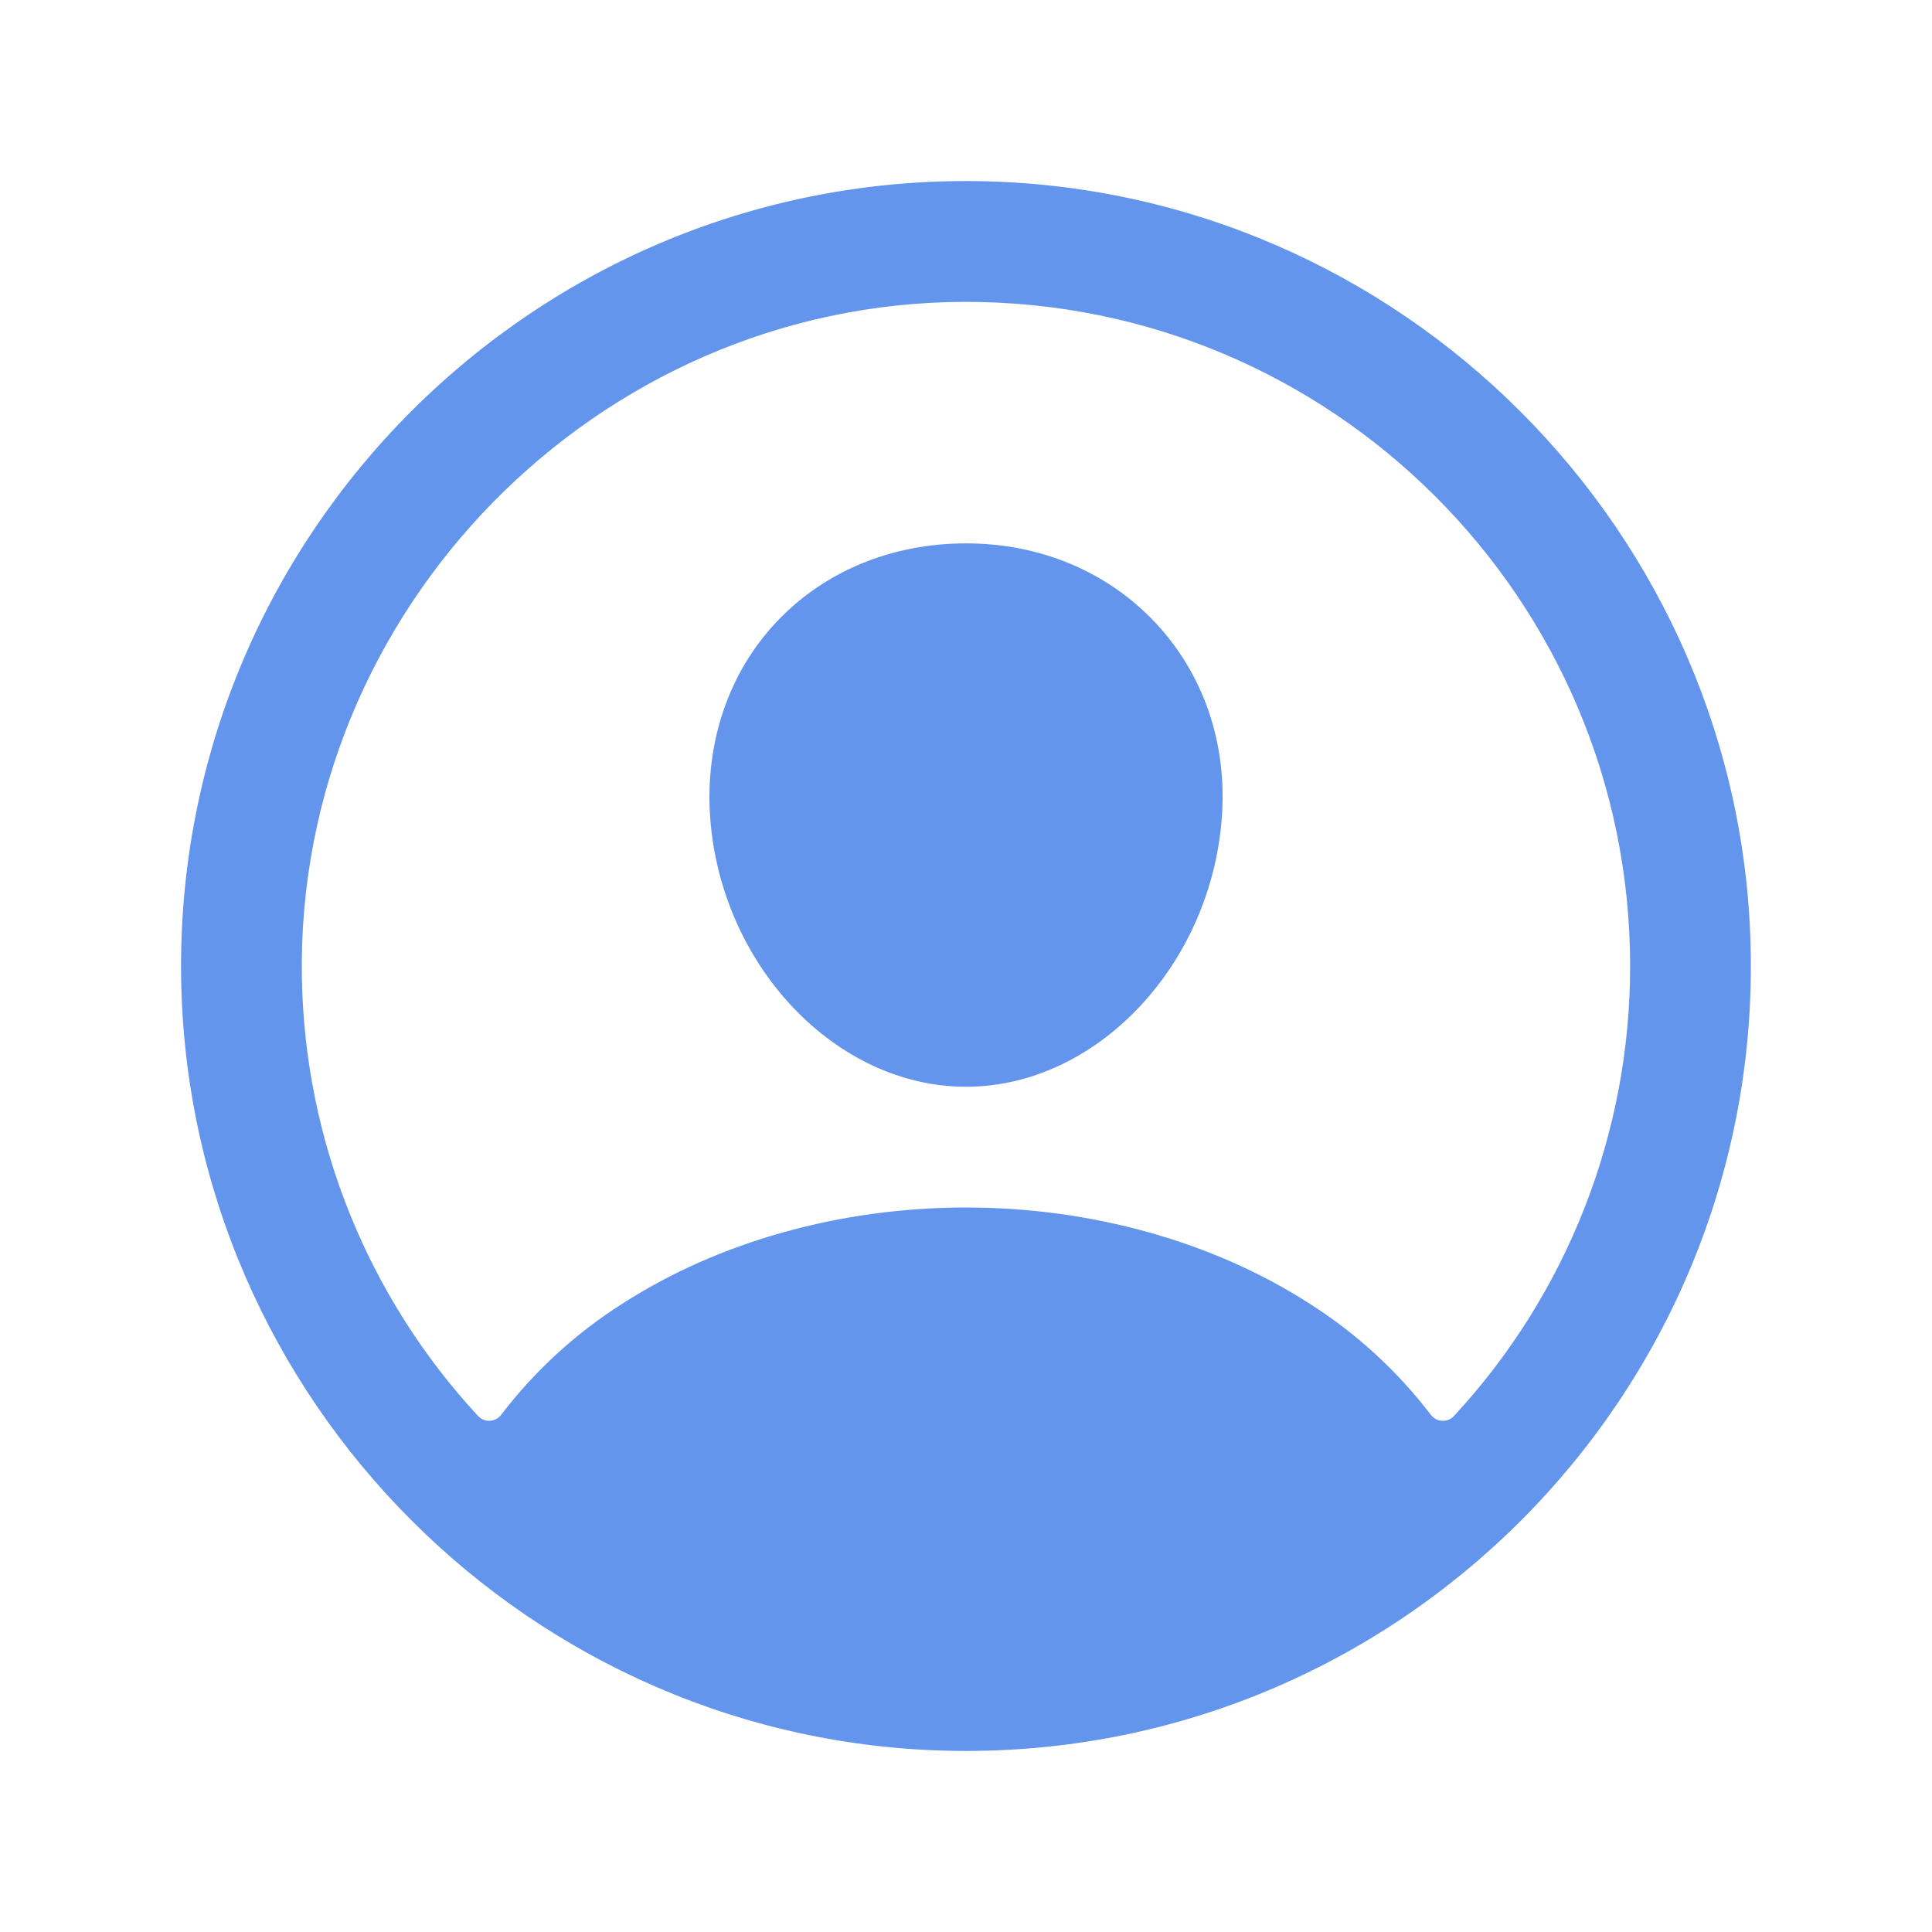
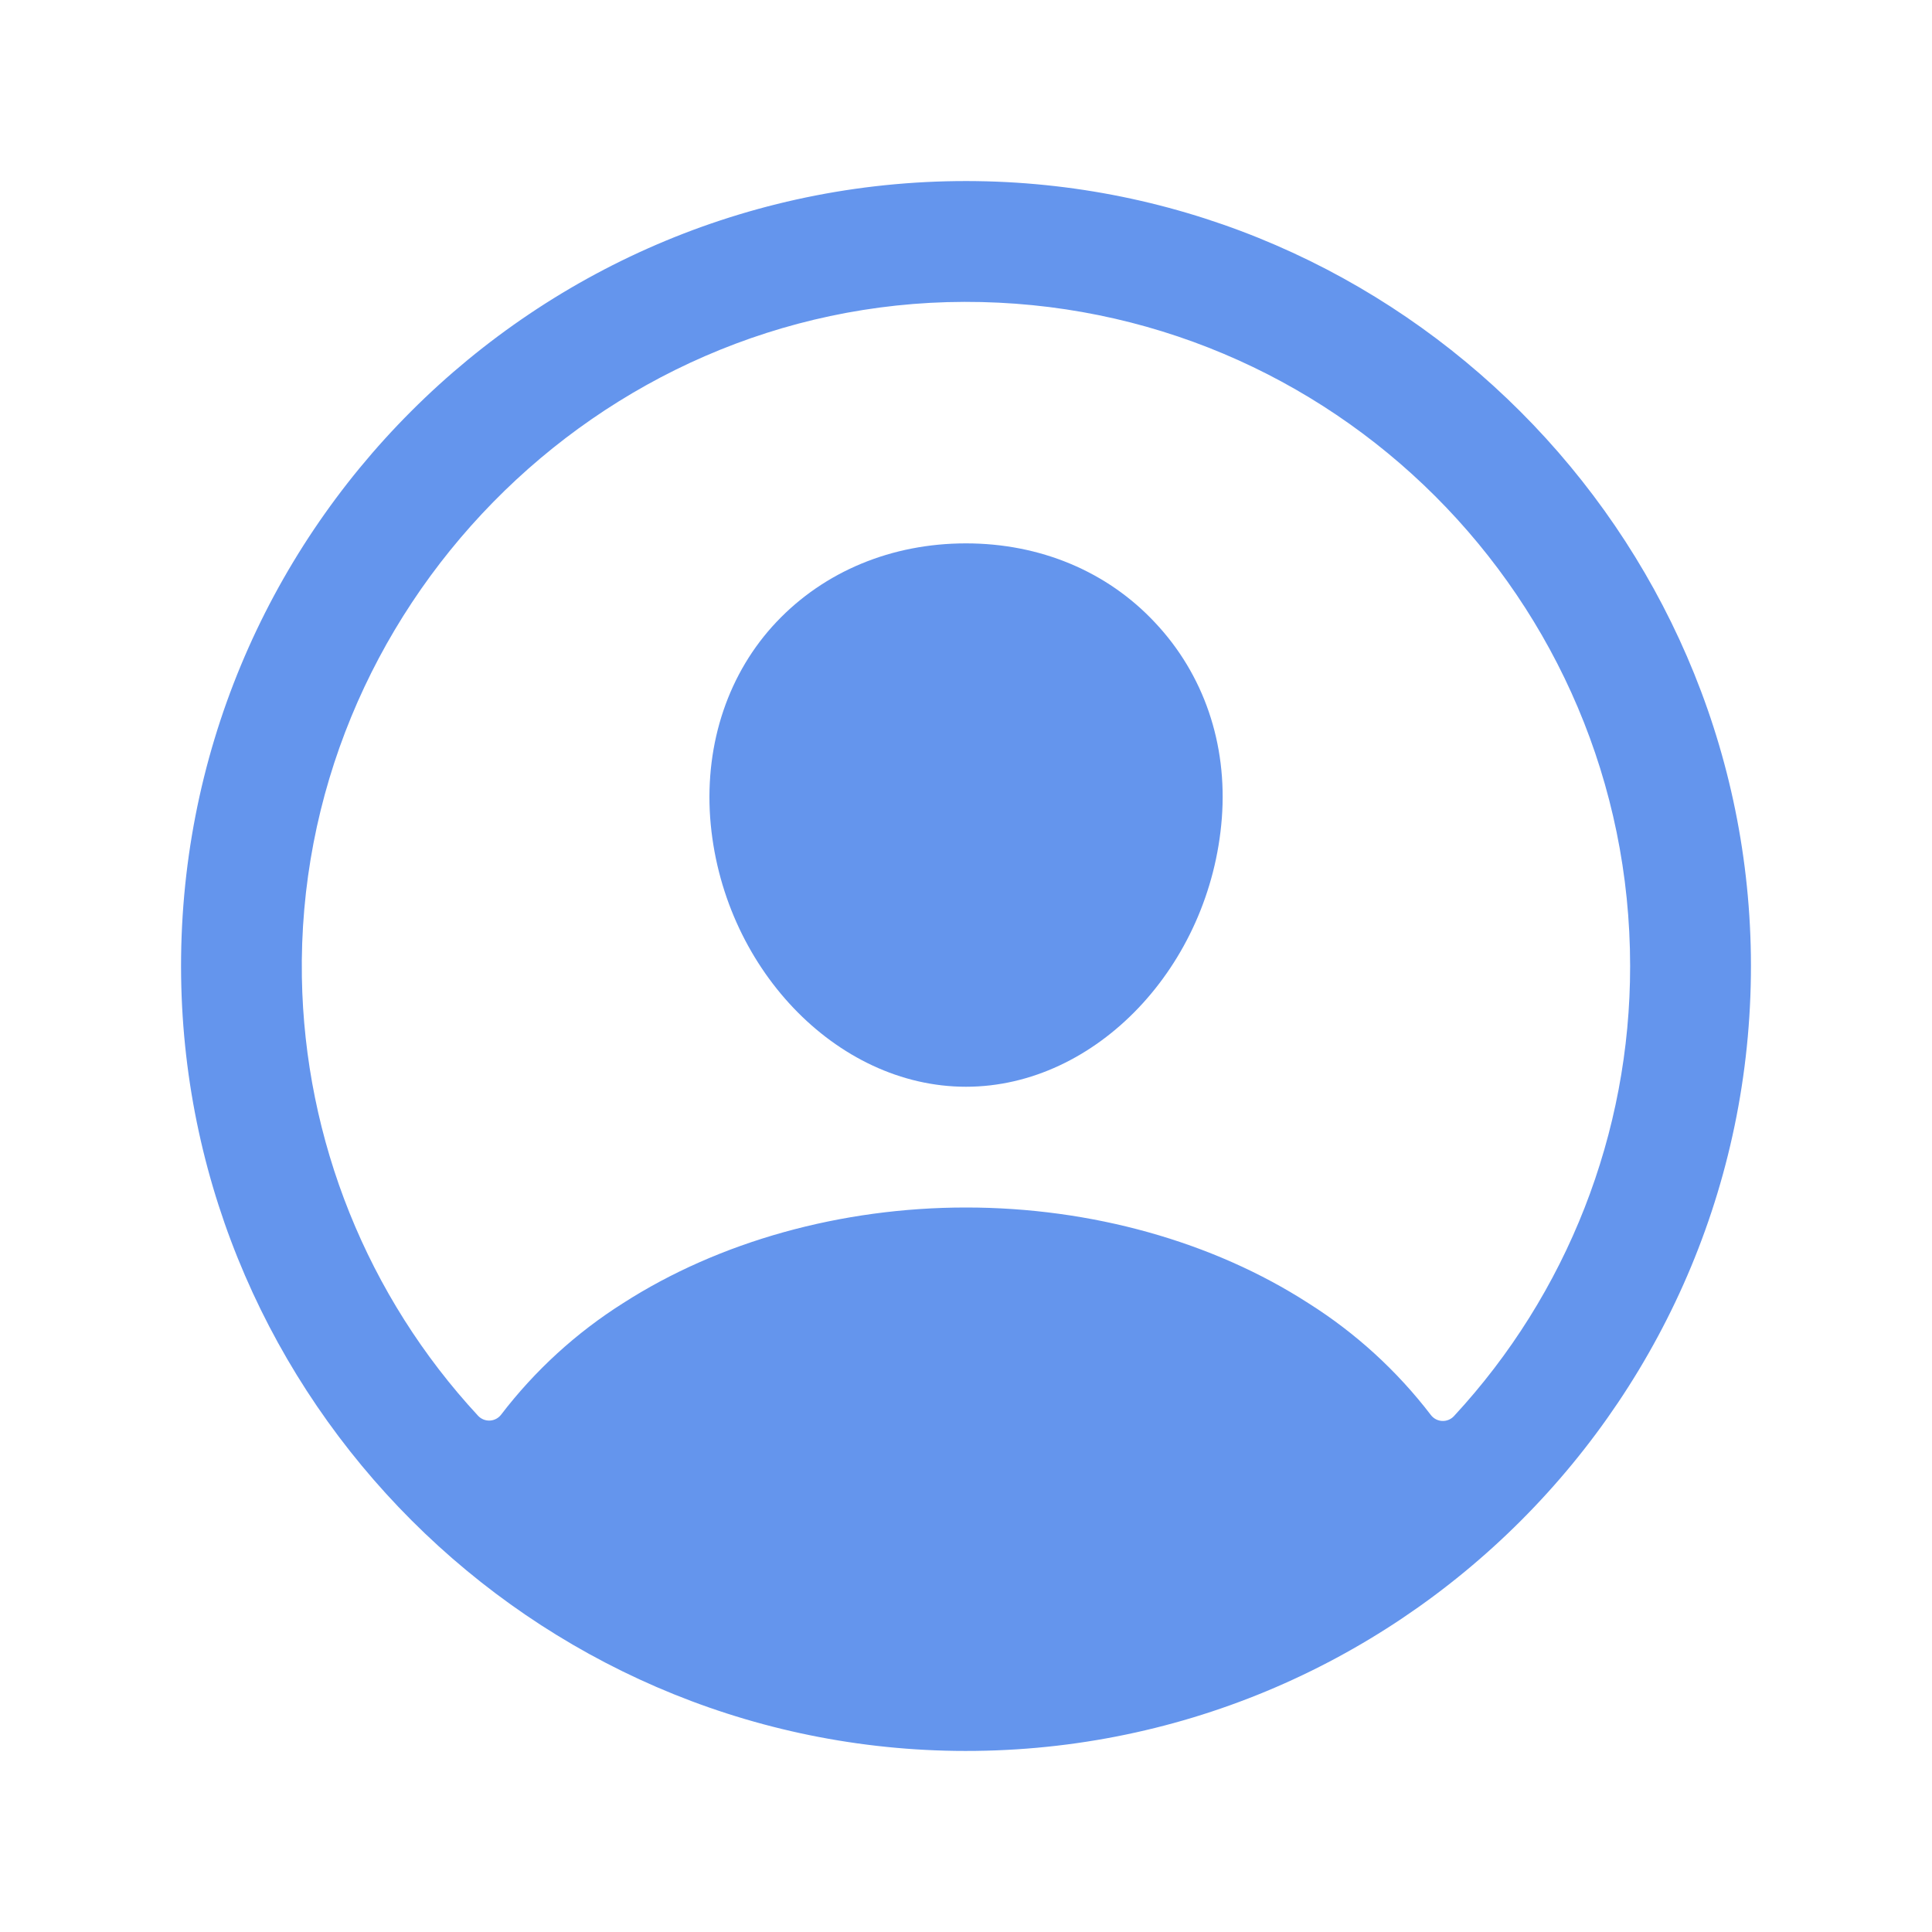
- <svg xmlns="http://www.w3.org/2000/svg" width="512" height="512" viewBox="0 0 512 512" style="fill:#6495ed">
-   <path d="M258.9,48C141.92,46.42,46.42,141.92,48,258.9,49.56,371.09,140.91,462.44,253.1,464c117,1.6,212.48-93.9,210.88-210.88C462.44,140.91,371.09,49.56,258.9,48ZM385.32,375.25a4,4,0,0,1-6.14-.32,124.27,124.27,0,0,0-32.35-29.59C321.37,329,289.11,320,256,320s-65.37,9-90.83,25.34a124.24,124.24,0,0,0-32.35,29.58,4,4,0,0,1-6.14.32A175.32,175.32,0,0,1,80,259C78.37,161.69,158.22,80.24,255.57,80S432,158.81,432,256A175.32,175.32,0,0,1,385.32,375.25Z" />
-   <path d="M256,144c-19.72,0-37.55,7.39-50.22,20.82s-19,32-17.57,51.93C191.11,256,221.52,288,256,288s64.83-32,67.79-71.24c1.48-19.74-4.8-38.14-17.68-51.82C293.39,151.44,275.59,144,256,144Z" />
+ <svg xmlns="http://www.w3.org/2000/svg" width="512" height="512" viewBox="0 0 512 512" style="fill: #6495ed">
+   <ellipse cx="257" cy="256.5" rx="205" ry="205.5" fill="rgb(255, 255, 255)" />
+   <path d="M 258.9 48 C 141.9 46.4 46.4 141.9 48 258.9 C 49.6 371.1 140.9 462.4 253.1 464 c 117 1.6 212.5 -93.9 210.9 -210.9 C 462.4 140.9 371.1 49.6 258.9 48 Z M 385.3 375.3 a 4 4 0 0 1 -6.1 -0.3 a 124.3 124.3 0 0 0 -32.4 -29.6 C 321.4 329 289.1 320 256 320 s -65.4 9 -90.8 25.3 a 124.2 124.2 0 0 0 -32.4 29.6 a 4 4 0 0 1 -6.1 0.3 A 175.3 175.3 0 0 1 80 259 C 78.4 161.7 158.2 80.2 255.6 80 S 432 158.8 432 256 A 175.3 175.3 0 0 1 385.3 375.3 Z" />
+   <path d="M 256 144 c -19.7 0 -37.5 7.4 -50.2 20.8 s -19 32 -17.6 51.9 C 191.1 256 221.5 288 256 288 s 64.8 -32 67.8 -71.2 c 1.5 -19.7 -4.8 -38.1 -17.7 -51.8 C 293.4 151.4 275.6 144 256 144 Z" />
</svg>
